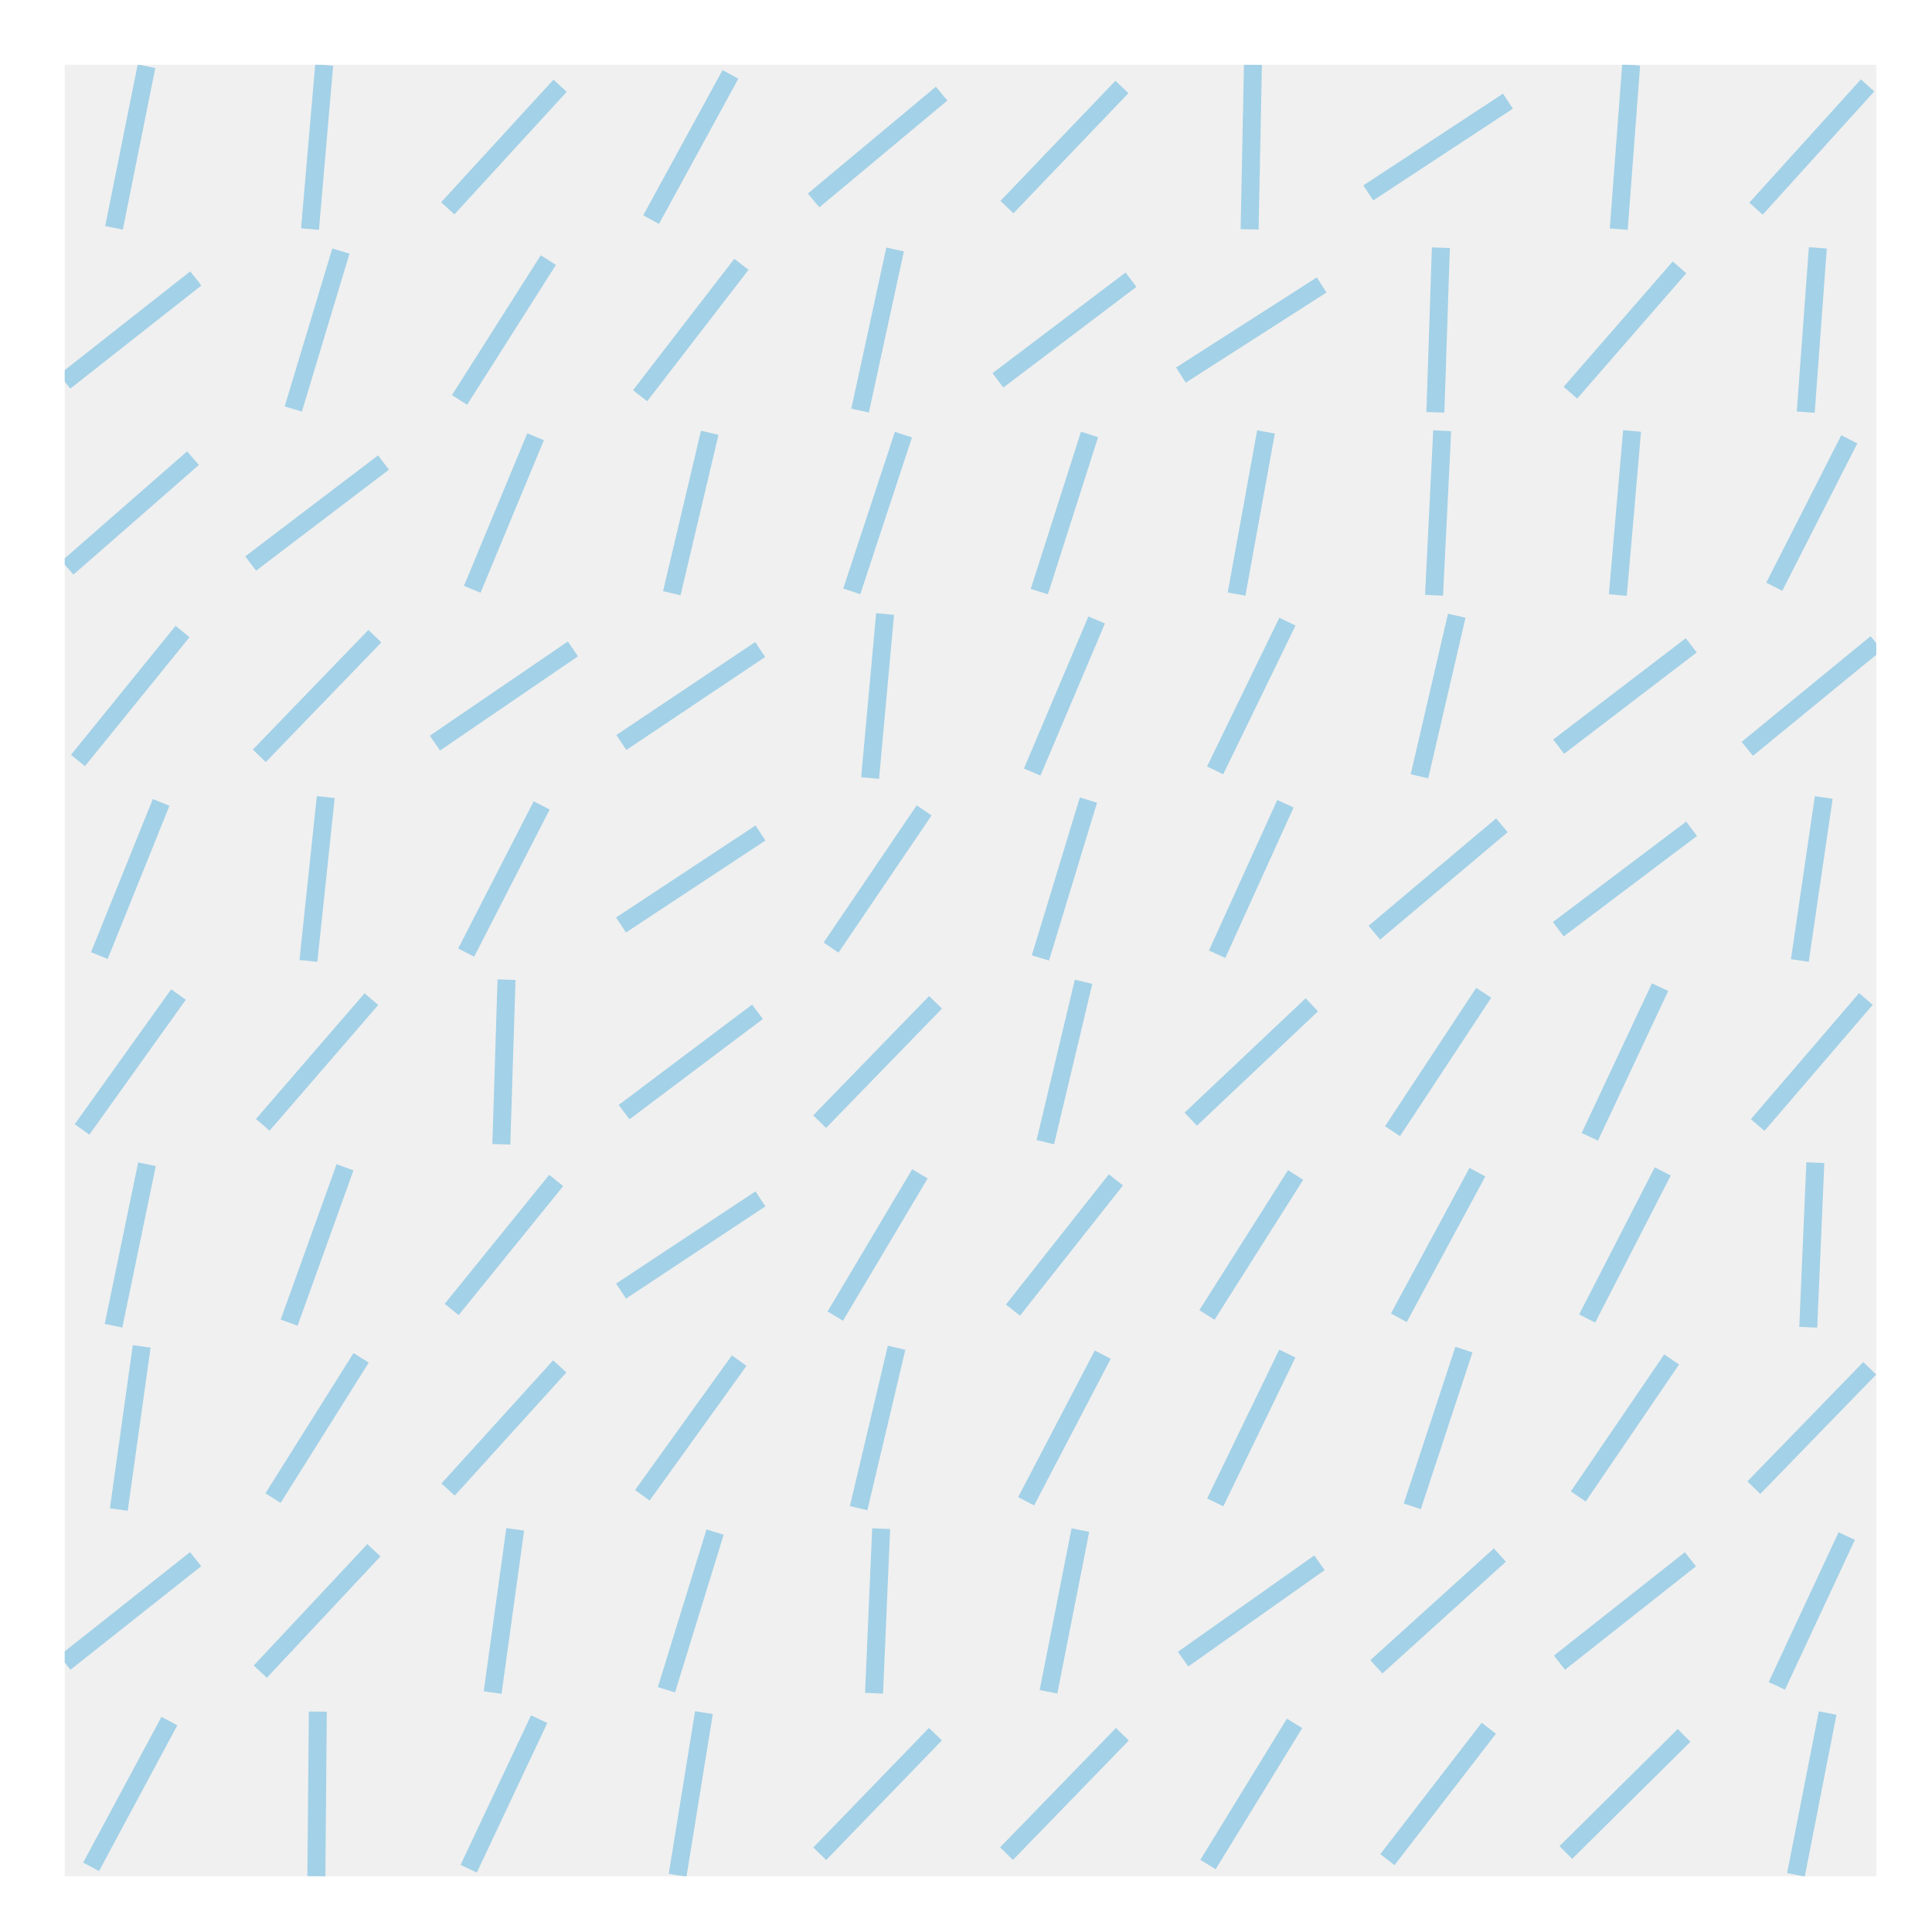
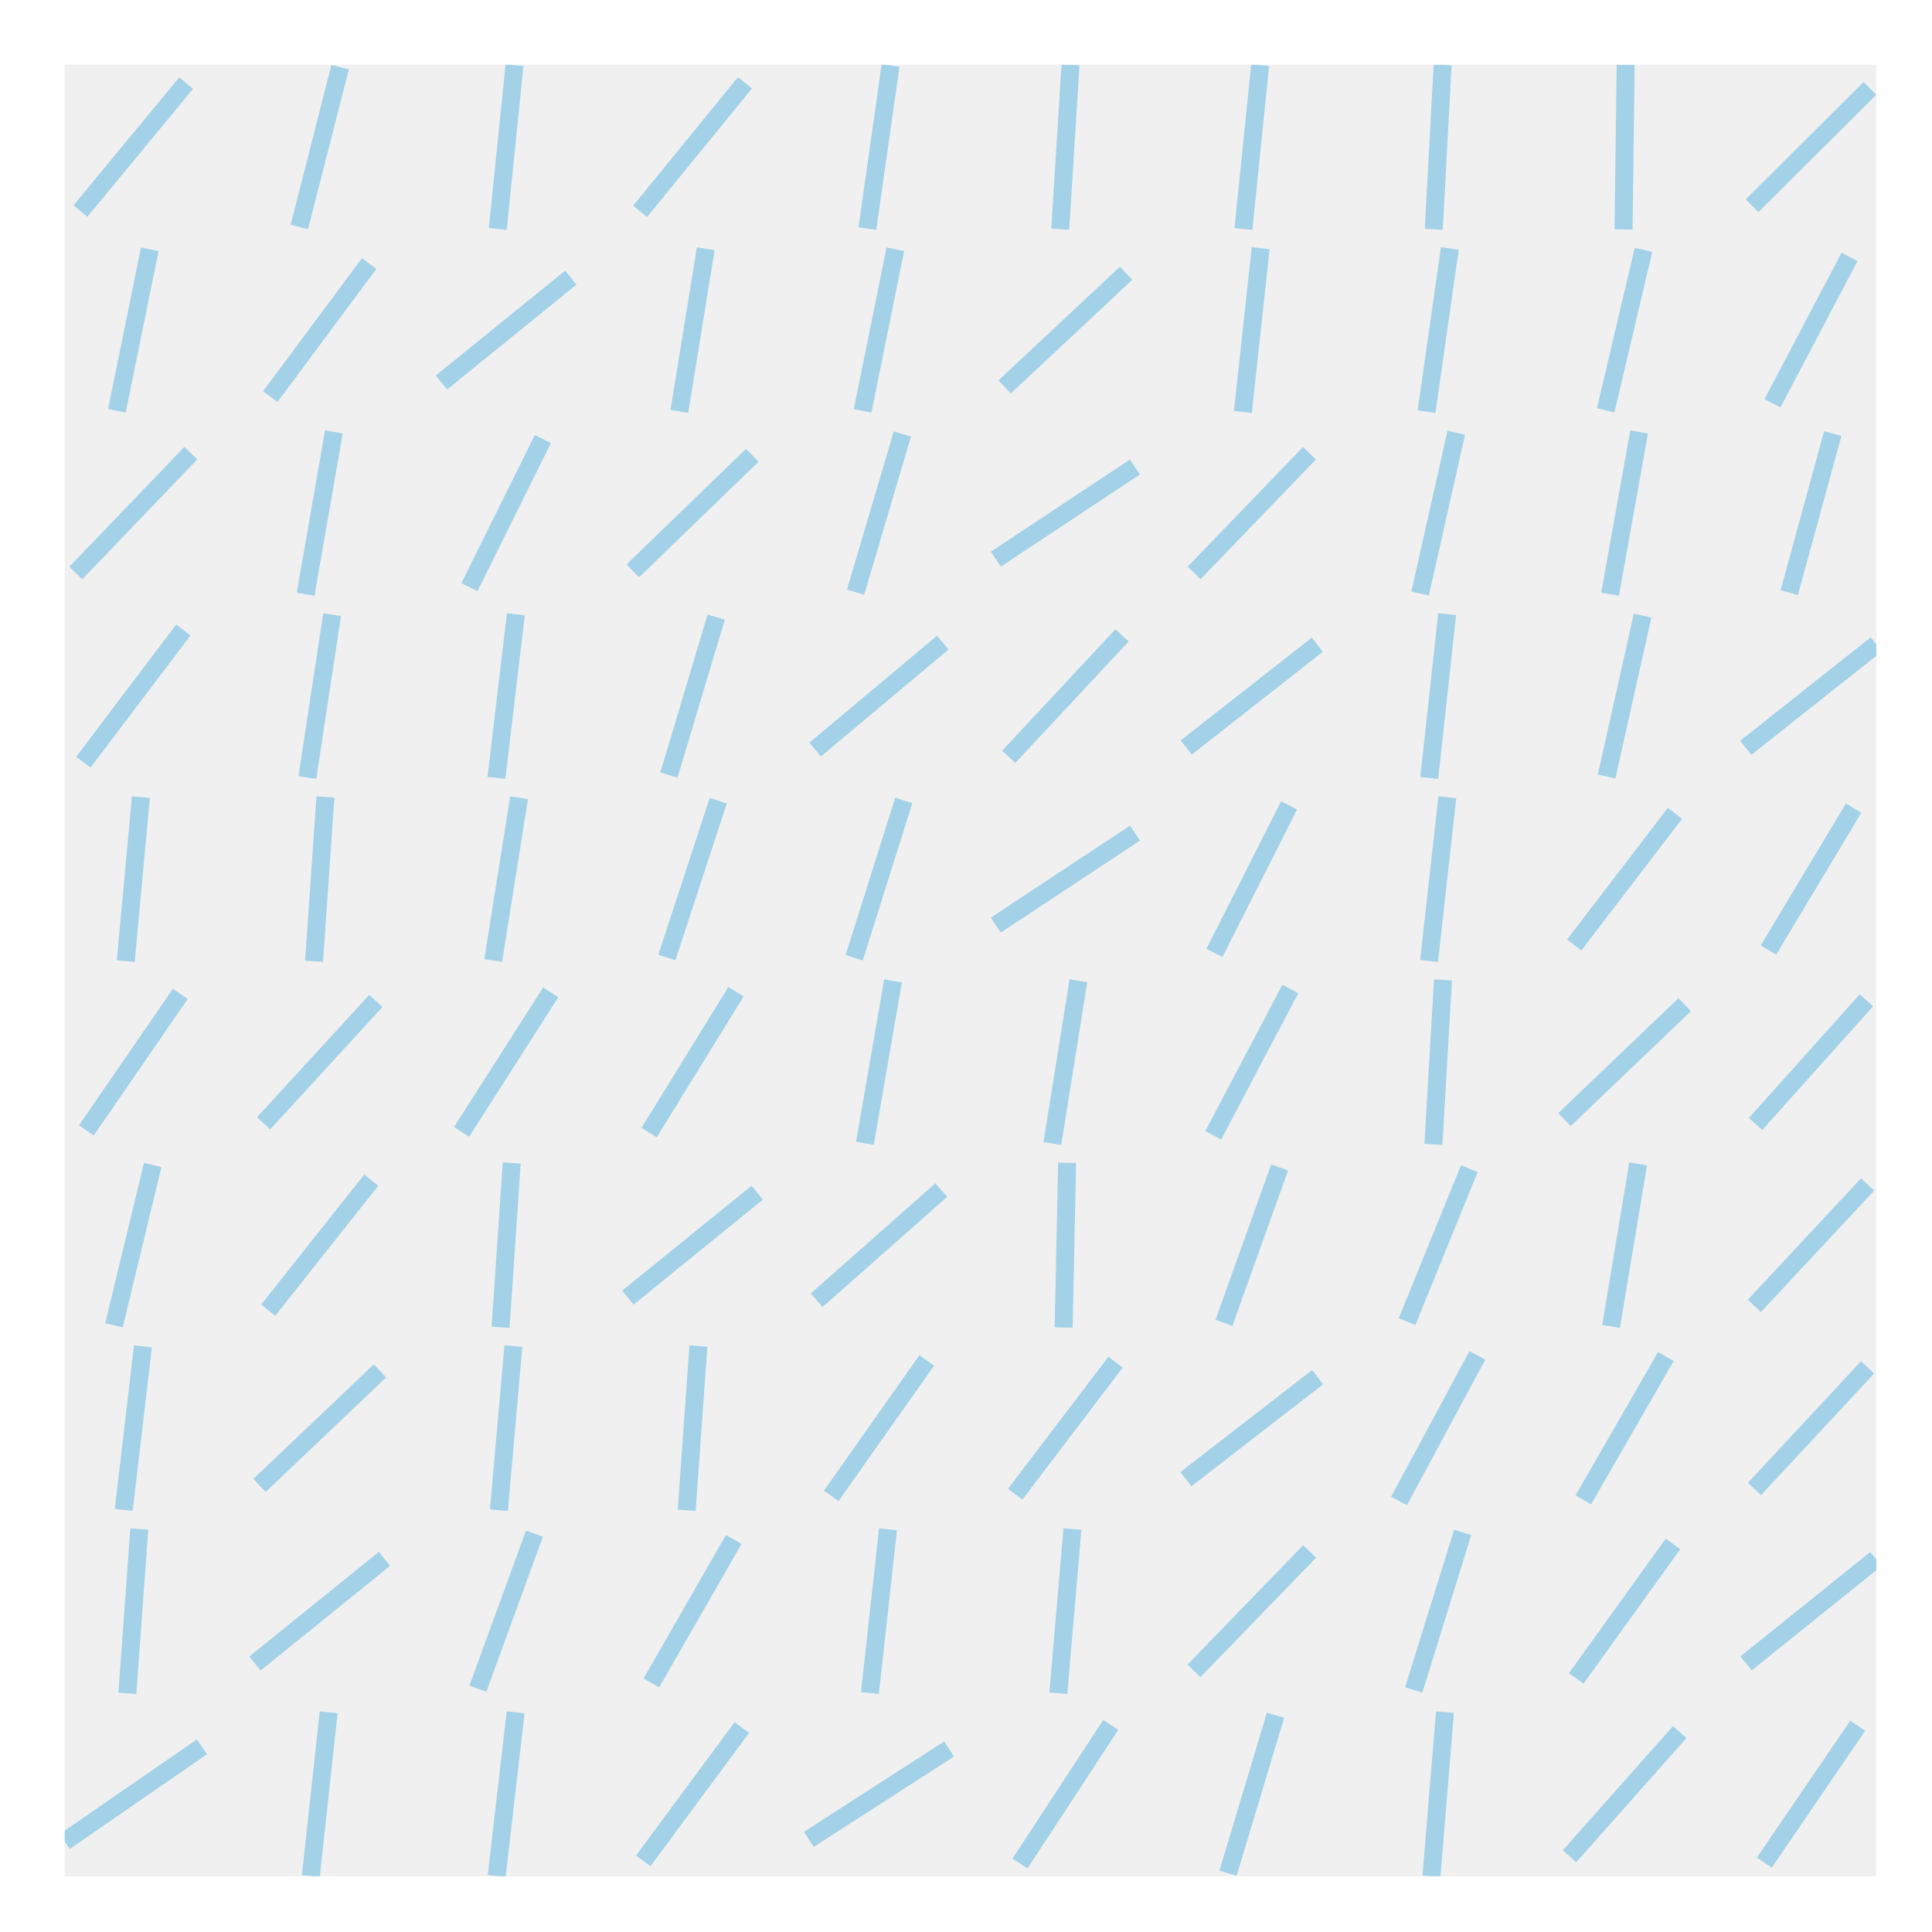
<svg xmlns="http://www.w3.org/2000/svg" height="215pt" version="1.1" viewBox="0 0 215 215" width="215pt">
  <defs>
    <style type="text/css">
*{stroke-linecap:butt;stroke-linejoin:round;stroke-miterlimit:100000;}
  </style>
  </defs>
  <g id="figure_1">
    <g id="patch_1">
      <path d="M 0 216  L 216 216  L 216 0  L 0 0  z " style="fill:#ffffff;" />
    </g>
    <g id="axes_1">
      <g id="patch_2">
        <path d="M 7.2 208.8  L 208.8 208.8  L 208.8 7.2  L 7.2 7.2  z " style="fill:#f0f0f0;" />
      </g>
      <g id="line2d_1">
-         <path clip-path="url(#p539dede04c)" d="M 199.859 208.636  L 203.387 190.637  " style="fill:none;opacity:0.4;stroke:#30a2da;stroke-width:2.0;" />
+         <path clip-path="url(#p2895d04d8c)" d="M 196.338 207.277  L 206.734 192.052  " style="fill:none;opacity:0.4;stroke:#30a2da;stroke-width:2.0;" />
      </g>
      <g id="line2d_2">
-         <path clip-path="url(#p539dede04c)" d="M 197.735 187.608  L 205.511 170.938  " style="fill:none;opacity:0.4;stroke:#30a2da;stroke-width:2.0;" />
+         <path clip-path="url(#p2895d04d8c)" d="M 194.313 185.104  L 208.759 173.492  " style="fill:none;opacity:0.4;stroke:#30a2da;stroke-width:2.0;" />
      </g>
      <g id="line2d_3">
-         <path clip-path="url(#p539dede04c)" d="M 195.175 165.549  L 208.071 152.269  " style="fill:none;opacity:0.4;stroke:#30a2da;stroke-width:2.0;" />
+         <path clip-path="url(#p2895d04d8c)" d="M 195.24 165.698  L 207.833 152.165  " style="fill:none;opacity:0.4;stroke:#30a2da;stroke-width:2.0;" />
      </g>
      <g id="line2d_4">
-         <path clip-path="url(#p539dede04c)" d="M 201.229 147.701  L 202.017 129.389  " style="fill:none;opacity:0.4;stroke:#30a2da;stroke-width:2.0;" />
+         <path clip-path="url(#p2895d04d8c)" d="M 195.23 145.322  L 207.842 131.807  " style="fill:none;opacity:0.4;stroke:#30a2da;stroke-width:2.0;" />
      </g>
      <g id="line2d_5">
-         <path clip-path="url(#p539dede04c)" d="M 195.602 125.196  L 207.644 111.167  " style="fill:none;opacity:0.4;stroke:#30a2da;stroke-width:2.0;" />
+         <path clip-path="url(#p2895d04d8c)" d="M 195.369 125.078  L 207.703 111.318  " style="fill:none;opacity:0.4;stroke:#30a2da;stroke-width:2.0;" />
      </g>
      <g id="line2d_6">
-         <path clip-path="url(#p539dede04c)" d="M 200.293 106.888  L 202.953 88.747  " style="fill:none;opacity:0.4;stroke:#30a2da;stroke-width:2.0;" />
+         <path clip-path="url(#p2895d04d8c)" d="M 196.798 105.728  L 206.274 89.934  " style="fill:none;opacity:0.4;stroke:#30a2da;stroke-width:2.0;" />
      </g>
      <g id="line2d_7">
-         <path clip-path="url(#p539dede04c)" d="M 194.446 83.333  L 208.8 71.574  " style="fill:none;opacity:0.4;stroke:#30a2da;stroke-width:2.0;" />
+         <path clip-path="url(#p2895d04d8c)" d="M 194.272 83.221  L 208.8 71.708  " style="fill:none;opacity:0.4;stroke:#30a2da;stroke-width:2.0;" />
      </g>
      <g id="line2d_8">
-         <path clip-path="url(#p539dede04c)" d="M 197.449 65.291  L 205.797 48.888  " style="fill:none;opacity:0.4;stroke:#30a2da;stroke-width:2.0;" />
+         <path clip-path="url(#p2895d04d8c)" d="M 199.113 65.949  L 203.959 48.247  " style="fill:none;opacity:0.4;stroke:#30a2da;stroke-width:2.0;" />
      </g>
      <g id="line2d_9">
-         <path clip-path="url(#p539dede04c)" d="M 200.949 45.866  L 202.296 27.586  " style="fill:none;opacity:0.4;stroke:#30a2da;stroke-width:2.0;" />
+         <path clip-path="url(#p2895d04d8c)" d="M 197.249 44.873  L 205.823 28.59  " style="fill:none;opacity:0.4;stroke:#30a2da;stroke-width:2.0;" />
      </g>
      <g id="line2d_10">
-         <path clip-path="url(#p539dede04c)" d="M 195.416 23.219  L 207.83 9.505  " style="fill:none;opacity:0.4;stroke:#30a2da;stroke-width:2.0;" />
+         <path clip-path="url(#p2895d04d8c)" d="M 194.98 22.889  L 208.092 9.84  " style="fill:none;opacity:0.4;stroke:#30a2da;stroke-width:2.0;" />
      </g>
      <g id="line2d_11">
-         <path clip-path="url(#p539dede04c)" d="M 174.25 206.15  L 187.412 193.123  " style="fill:none;opacity:0.4;stroke:#30a2da;stroke-width:2.0;" />
+         <path clip-path="url(#p2895d04d8c)" d="M 174.659 206.575  L 186.925 192.755  " style="fill:none;opacity:0.4;stroke:#30a2da;stroke-width:2.0;" />
      </g>
      <g id="line2d_12">
-         <path clip-path="url(#p539dede04c)" d="M 173.546 185.024  L 188.116 173.522  " style="fill:none;opacity:0.4;stroke:#30a2da;stroke-width:2.0;" />
+         <path clip-path="url(#p2895d04d8c)" d="M 175.406 186.784  L 186.177 171.812  " style="fill:none;opacity:0.4;stroke:#30a2da;stroke-width:2.0;" />
      </g>
      <g id="line2d_13">
-         <path clip-path="url(#p539dede04c)" d="M 175.637 166.531  L 186.025 151.287  " style="fill:none;opacity:0.4;stroke:#30a2da;stroke-width:2.0;" />
+         <path clip-path="url(#p2895d04d8c)" d="M 176.199 166.91  L 185.385 150.953  " style="fill:none;opacity:0.4;stroke:#30a2da;stroke-width:2.0;" />
      </g>
      <g id="line2d_14">
-         <path clip-path="url(#p539dede04c)" d="M 176.624 146.73  L 185.037 130.36  " style="fill:none;opacity:0.4;stroke:#30a2da;stroke-width:2.0;" />
+         <path clip-path="url(#p2895d04d8c)" d="M 179.285 147.61  L 182.298 129.52  " style="fill:none;opacity:0.4;stroke:#30a2da;stroke-width:2.0;" />
      </g>
      <g id="line2d_15">
-         <path clip-path="url(#p539dede04c)" d="M 176.922 126.507  L 184.739 109.855  " style="fill:none;opacity:0.4;stroke:#30a2da;stroke-width:2.0;" />
+         <path clip-path="url(#p2895d04d8c)" d="M 174.104 124.592  L 187.48 111.804  " style="fill:none;opacity:0.4;stroke:#30a2da;stroke-width:2.0;" />
      </g>
      <g id="line2d_16">
-         <path clip-path="url(#p539dede04c)" d="M 173.416 103.406  L 188.246 92.228  " style="fill:none;opacity:0.4;stroke:#30a2da;stroke-width:2.0;" />
+         <path clip-path="url(#p2895d04d8c)" d="M 175.182 105.157  L 186.401 90.506  " style="fill:none;opacity:0.4;stroke:#30a2da;stroke-width:2.0;" />
      </g>
      <g id="line2d_17">
-         <path clip-path="url(#p539dede04c)" d="M 173.454 83.091  L 188.208 71.816  " style="fill:none;opacity:0.4;stroke:#30a2da;stroke-width:2.0;" />
+         <path clip-path="url(#p2895d04d8c)" d="M 178.79 86.416  L 182.793 68.513  " style="fill:none;opacity:0.4;stroke:#30a2da;stroke-width:2.0;" />
      </g>
      <g id="line2d_18">
-         <path clip-path="url(#p539dede04c)" d="M 180.038 66.22  L 181.624 47.959  " style="fill:none;opacity:0.4;stroke:#30a2da;stroke-width:2.0;" />
+         <path clip-path="url(#p2895d04d8c)" d="M 179.174 66.124  L 182.409 48.071  " style="fill:none;opacity:0.4;stroke:#30a2da;stroke-width:2.0;" />
      </g>
      <g id="line2d_19">
-         <path clip-path="url(#p539dede04c)" d="M 174.761 43.7  L 186.901 29.752  " style="fill:none;opacity:0.4;stroke:#30a2da;stroke-width:2.0;" />
+         <path clip-path="url(#p2895d04d8c)" d="M 178.688 45.66  L 182.895 27.802  " style="fill:none;opacity:0.4;stroke:#30a2da;stroke-width:2.0;" />
      </g>
      <g id="line2d_20">
-         <path clip-path="url(#p539dede04c)" d="M 180.141 25.501  L 181.521 7.223  " style="fill:none;opacity:0.4;stroke:#30a2da;stroke-width:2.0;" />
+         <path clip-path="url(#p2895d04d8c)" d="M 180.675 25.529  L 180.909 7.2  " style="fill:none;opacity:0.4;stroke:#30a2da;stroke-width:2.0;" />
      </g>
      <g id="line2d_21">
-         <path clip-path="url(#p539dede04c)" d="M 154.397 206.947  L 165.681 192.326  " style="fill:none;opacity:0.4;stroke:#30a2da;stroke-width:2.0;" />
+         <path clip-path="url(#p2895d04d8c)" d="M 159.294 208.8  L 160.801 190.53  " style="fill:none;opacity:0.4;stroke:#30a2da;stroke-width:2.0;" />
      </g>
      <g id="line2d_22">
-         <path clip-path="url(#p539dede04c)" d="M 153.167 185.492  L 166.911 173.054  " style="fill:none;opacity:0.4;stroke:#30a2da;stroke-width:2.0;" />
+         <path clip-path="url(#p2895d04d8c)" d="M 157.326 188.065  L 162.769 170.531  " style="fill:none;opacity:0.4;stroke:#30a2da;stroke-width:2.0;" />
      </g>
      <g id="line2d_23">
-         <path clip-path="url(#p539dede04c)" d="M 157.165 167.63  L 162.912 150.188  " style="fill:none;opacity:0.4;stroke:#30a2da;stroke-width:2.0;" />
+         <path clip-path="url(#p2895d04d8c)" d="M 155.687 167.035  L 164.408 150.828  " style="fill:none;opacity:0.4;stroke:#30a2da;stroke-width:2.0;" />
      </g>
      <g id="line2d_24">
-         <path clip-path="url(#p539dede04c)" d="M 155.666 146.646  L 164.412 130.444  " style="fill:none;opacity:0.4;stroke:#30a2da;stroke-width:2.0;" />
+         <path clip-path="url(#p2895d04d8c)" d="M 156.581 147.074  L 163.514 130.055  " style="fill:none;opacity:0.4;stroke:#30a2da;stroke-width:2.0;" />
      </g>
      <g id="line2d_25">
-         <path clip-path="url(#p539dede04c)" d="M 154.966 125.881  L 165.112 110.481  " style="fill:none;opacity:0.4;stroke:#30a2da;stroke-width:2.0;" />
+         <path clip-path="url(#p2895d04d8c)" d="M 159.516 127.348  L 160.579 109.048  " style="fill:none;opacity:0.4;stroke:#30a2da;stroke-width:2.0;" />
      </g>
      <g id="line2d_26">
-         <path clip-path="url(#p539dede04c)" d="M 152.944 103.791  L 167.134 91.843  " style="fill:none;opacity:0.4;stroke:#30a2da;stroke-width:2.0;" />
+         <path clip-path="url(#p2895d04d8c)" d="M 159.029 106.942  L 161.066 88.721  " style="fill:none;opacity:0.4;stroke:#30a2da;stroke-width:2.0;" />
      </g>
      <g id="line2d_27">
-         <path clip-path="url(#p539dede04c)" d="M 157.964 86.389  L 162.113 68.518  " style="fill:none;opacity:0.4;stroke:#30a2da;stroke-width:2.0;" />
+         <path clip-path="url(#p2895d04d8c)" d="M 159.052 86.577  L 161.043 68.352  " style="fill:none;opacity:0.4;stroke:#30a2da;stroke-width:2.0;" />
      </g>
      <g id="line2d_28">
-         <path clip-path="url(#p539dede04c)" d="M 159.586 66.243  L 160.492 47.937  " style="fill:none;opacity:0.4;stroke:#30a2da;stroke-width:2.0;" />
+         <path clip-path="url(#p2895d04d8c)" d="M 158.033 66.047  L 162.062 48.149  " style="fill:none;opacity:0.4;stroke:#30a2da;stroke-width:2.0;" />
      </g>
      <g id="line2d_29">
-         <path clip-path="url(#p539dede04c)" d="M 159.734 45.885  L 160.344 27.567  " style="fill:none;opacity:0.4;stroke:#30a2da;stroke-width:2.0;" />
+         <path clip-path="url(#p2895d04d8c)" d="M 158.753 45.807  L 161.342 27.655  " style="fill:none;opacity:0.4;stroke:#30a2da;stroke-width:2.0;" />
      </g>
      <g id="line2d_30">
-         <path clip-path="url(#p539dede04c)" d="M 152.269 21.467  L 167.809 11.257  " style="fill:none;opacity:0.4;stroke:#30a2da;stroke-width:2.0;" />
+         <path clip-path="url(#p2895d04d8c)" d="M 159.556 25.517  L 160.539 7.212  " style="fill:none;opacity:0.4;stroke:#30a2da;stroke-width:2.0;" />
      </g>
      <g id="line2d_31">
-         <path clip-path="url(#p539dede04c)" d="M 134.43 207.492  L 144.064 191.781  " style="fill:none;opacity:0.4;stroke:#30a2da;stroke-width:2.0;" />
+         <path clip-path="url(#p2895d04d8c)" d="M 136.662 208.455  L 141.944 190.874  " style="fill:none;opacity:0.4;stroke:#30a2da;stroke-width:2.0;" />
      </g>
      <g id="line2d_32">
-         <path clip-path="url(#p539dede04c)" d="M 131.66 184.635  L 146.834 173.911  " style="fill:none;opacity:0.4;stroke:#30a2da;stroke-width:2.0;" />
+         <path clip-path="url(#p2895d04d8c)" d="M 132.871 185.94  L 145.735 172.656  " style="fill:none;opacity:0.4;stroke:#30a2da;stroke-width:2.0;" />
      </g>
      <g id="line2d_33">
-         <path clip-path="url(#p539dede04c)" d="M 135.237 167.188  L 143.257 150.629  " style="fill:none;opacity:0.4;stroke:#30a2da;stroke-width:2.0;" />
+         <path clip-path="url(#p2895d04d8c)" d="M 131.973 164.606  L 146.633 153.257  " style="fill:none;opacity:0.4;stroke:#30a2da;stroke-width:2.0;" />
      </g>
      <g id="line2d_34">
-         <path clip-path="url(#p539dede04c)" d="M 134.315 146.333  L 144.178 130.757  " style="fill:none;opacity:0.4;stroke:#30a2da;stroke-width:2.0;" />
+         <path clip-path="url(#p2895d04d8c)" d="M 136.205 147.21  L 142.401 129.919  " style="fill:none;opacity:0.4;stroke:#30a2da;stroke-width:2.0;" />
      </g>
      <g id="line2d_35">
-         <path clip-path="url(#p539dede04c)" d="M 132.512 124.543  L 145.981 111.82  " style="fill:none;opacity:0.4;stroke:#30a2da;stroke-width:2.0;" />
+         <path clip-path="url(#p2895d04d8c)" d="M 135.014 126.338  L 143.592 110.058  " style="fill:none;opacity:0.4;stroke:#30a2da;stroke-width:2.0;" />
      </g>
      <g id="line2d_36">
-         <path clip-path="url(#p539dede04c)" d="M 135.447 106.191  L 143.047 89.443  " style="fill:none;opacity:0.4;stroke:#30a2da;stroke-width:2.0;" />
+         <path clip-path="url(#p2895d04d8c)" d="M 135.148 106.038  L 143.458 89.624  " style="fill:none;opacity:0.4;stroke:#30a2da;stroke-width:2.0;" />
      </g>
      <g id="line2d_37">
-         <path clip-path="url(#p539dede04c)" d="M 135.226 85.728  L 143.268 69.179  " style="fill:none;opacity:0.4;stroke:#30a2da;stroke-width:2.0;" />
+         <path clip-path="url(#p2895d04d8c)" d="M 132.009 83.184  L 146.597 71.745  " style="fill:none;opacity:0.4;stroke:#30a2da;stroke-width:2.0;" />
      </g>
      <g id="line2d_38">
-         <path clip-path="url(#p539dede04c)" d="M 137.609 66.112  L 140.885 48.067  " style="fill:none;opacity:0.4;stroke:#30a2da;stroke-width:2.0;" />
+         <path clip-path="url(#p2895d04d8c)" d="M 132.888 63.756  L 145.718 50.44  " style="fill:none;opacity:0.4;stroke:#30a2da;stroke-width:2.0;" />
      </g>
      <g id="line2d_39">
-         <path clip-path="url(#p539dede04c)" d="M 131.416 41.741  L 147.078 31.71  " style="fill:none;opacity:0.4;stroke:#30a2da;stroke-width:2.0;" />
+         <path clip-path="url(#p2895d04d8c)" d="M 138.314 45.844  L 140.292 27.618  " style="fill:none;opacity:0.4;stroke:#30a2da;stroke-width:2.0;" />
      </g>
      <g id="line2d_40">
-         <path clip-path="url(#p539dede04c)" d="M 139.062 25.524  L 139.432 7.2  " style="fill:none;opacity:0.4;stroke:#30a2da;stroke-width:2.0;" />
+         <path clip-path="url(#p2895d04d8c)" d="M 138.372 25.484  L 140.235 7.245  " style="fill:none;opacity:0.4;stroke:#30a2da;stroke-width:2.0;" />
      </g>
      <g id="line2d_41">
-         <path clip-path="url(#p539dede04c)" d="M 112.009 206.279  L 124.901 192.994  " style="fill:none;opacity:0.4;stroke:#30a2da;stroke-width:2.0;" />
+         <path clip-path="url(#p2895d04d8c)" d="M 113.511 207.374  L 123.607 191.955  " style="fill:none;opacity:0.4;stroke:#30a2da;stroke-width:2.0;" />
      </g>
      <g id="line2d_42">
-         <path clip-path="url(#p539dede04c)" d="M 116.681 188.27  L 120.229 170.275  " style="fill:none;opacity:0.4;stroke:#30a2da;stroke-width:2.0;" />
+         <path clip-path="url(#p2895d04d8c)" d="M 117.777 188.431  L 119.341 170.165  " style="fill:none;opacity:0.4;stroke:#30a2da;stroke-width:2.0;" />
      </g>
      <g id="line2d_43">
-         <path clip-path="url(#p539dede04c)" d="M 114.192 167.066  L 122.718 150.752  " style="fill:none;opacity:0.4;stroke:#30a2da;stroke-width:2.0;" />
+         <path clip-path="url(#p2895d04d8c)" d="M 112.975 166.276  L 124.143 151.587  " style="fill:none;opacity:0.4;stroke:#30a2da;stroke-width:2.0;" />
      </g>
      <g id="line2d_44">
-         <path clip-path="url(#p539dede04c)" d="M 112.728 145.792  L 124.182 131.299  " style="fill:none;opacity:0.4;stroke:#30a2da;stroke-width:2.0;" />
+         <path clip-path="url(#p2895d04d8c)" d="M 118.367 147.728  L 118.75 129.402  " style="fill:none;opacity:0.4;stroke:#30a2da;stroke-width:2.0;" />
      </g>
      <g id="line2d_45">
-         <path clip-path="url(#p539dede04c)" d="M 116.328 127.105  L 120.582 109.257  " style="fill:none;opacity:0.4;stroke:#30a2da;stroke-width:2.0;" />
+         <path clip-path="url(#p2895d04d8c)" d="M 117.108 127.252  L 120.01 109.144  " style="fill:none;opacity:0.4;stroke:#30a2da;stroke-width:2.0;" />
      </g>
      <g id="line2d_46">
-         <path clip-path="url(#p539dede04c)" d="M 115.782 106.599  L 121.128 89.035  " style="fill:none;opacity:0.4;stroke:#30a2da;stroke-width:2.0;" />
+         <path clip-path="url(#p2895d04d8c)" d="M 110.815 102.949  L 126.303 92.714  " style="fill:none;opacity:0.4;stroke:#30a2da;stroke-width:2.0;" />
      </g>
      <g id="line2d_47">
-         <path clip-path="url(#p539dede04c)" d="M 114.868 85.917  L 122.042 68.99  " style="fill:none;opacity:0.4;stroke:#30a2da;stroke-width:2.0;" />
+         <path clip-path="url(#p2895d04d8c)" d="M 112.254 84.223  L 124.864 70.706  " style="fill:none;opacity:0.4;stroke:#30a2da;stroke-width:2.0;" />
      </g>
      <g id="line2d_48">
-         <path clip-path="url(#p539dede04c)" d="M 115.66 65.835  L 121.25 48.344  " style="fill:none;opacity:0.4;stroke:#30a2da;stroke-width:2.0;" />
+         <path clip-path="url(#p2895d04d8c)" d="M 110.822 62.226  L 126.296 51.97  " style="fill:none;opacity:0.4;stroke:#30a2da;stroke-width:2.0;" />
      </g>
      <g id="line2d_49">
-         <path clip-path="url(#p539dede04c)" d="M 111.05 42.327  L 125.86 31.124  " style="fill:none;opacity:0.4;stroke:#30a2da;stroke-width:2.0;" />
+         <path clip-path="url(#p2895d04d8c)" d="M 111.801 43.053  L 125.317 30.409  " style="fill:none;opacity:0.4;stroke:#30a2da;stroke-width:2.0;" />
      </g>
      <g id="line2d_50">
-         <path clip-path="url(#p539dede04c)" d="M 112.055 23.047  L 124.854 9.677  " style="fill:none;opacity:0.4;stroke:#30a2da;stroke-width:2.0;" />
+         <path clip-path="url(#p2895d04d8c)" d="M 117.988 25.512  L 119.129 7.216  " style="fill:none;opacity:0.4;stroke:#30a2da;stroke-width:2.0;" />
      </g>
      <g id="line2d_51">
-         <path clip-path="url(#p539dede04c)" d="M 91.228 206.289  L 104.098 192.984  " style="fill:none;opacity:0.4;stroke:#30a2da;stroke-width:2.0;" />
+         <path clip-path="url(#p2895d04d8c)" d="M 90.01 204.693  L 105.619 194.636  " style="fill:none;opacity:0.4;stroke:#30a2da;stroke-width:2.0;" />
      </g>
      <g id="line2d_52">
-         <path clip-path="url(#p539dede04c)" d="M 97.268 188.428  L 98.058 170.117  " style="fill:none;opacity:0.4;stroke:#30a2da;stroke-width:2.0;" />
+         <path clip-path="url(#p2895d04d8c)" d="M 96.807 188.41  L 98.822 170.187  " style="fill:none;opacity:0.4;stroke:#30a2da;stroke-width:2.0;" />
      </g>
      <g id="line2d_53">
-         <path clip-path="url(#p539dede04c)" d="M 95.551 167.836  L 99.775 149.982  " style="fill:none;opacity:0.4;stroke:#30a2da;stroke-width:2.0;" />
+         <path clip-path="url(#p2895d04d8c)" d="M 92.501 166.467  L 103.128 151.396  " style="fill:none;opacity:0.4;stroke:#30a2da;stroke-width:2.0;" />
      </g>
      <g id="line2d_54">
-         <path clip-path="url(#p539dede04c)" d="M 92.953 146.463  L 102.373 130.627  " style="fill:none;opacity:0.4;stroke:#30a2da;stroke-width:2.0;" />
+         <path clip-path="url(#p2895d04d8c)" d="M 90.877 144.697  L 104.752 132.433  " style="fill:none;opacity:0.4;stroke:#30a2da;stroke-width:2.0;" />
      </g>
      <g id="line2d_55">
-         <path clip-path="url(#p539dede04c)" d="M 91.214 124.821  L 104.111 111.541  " style="fill:none;opacity:0.4;stroke:#30a2da;stroke-width:2.0;" />
+         <path clip-path="url(#p2895d04d8c)" d="M 96.252 127.234  L 99.377 109.162  " style="fill:none;opacity:0.4;stroke:#30a2da;stroke-width:2.0;" />
      </g>
      <g id="line2d_56">
-         <path clip-path="url(#p539dede04c)" d="M 92.485 105.45  L 102.841 90.185  " style="fill:none;opacity:0.4;stroke:#30a2da;stroke-width:2.0;" />
+         <path clip-path="url(#p2895d04d8c)" d="M 95.055 106.587  L 100.574 89.076  " style="fill:none;opacity:0.4;stroke:#30a2da;stroke-width:2.0;" />
      </g>
      <g id="line2d_57">
-         <path clip-path="url(#p539dede04c)" d="M 96.83 86.581  L 98.496 68.326  " style="fill:none;opacity:0.4;stroke:#30a2da;stroke-width:2.0;" />
+         <path clip-path="url(#p2895d04d8c)" d="M 90.714 83.414  L 104.915 71.515  " style="fill:none;opacity:0.4;stroke:#30a2da;stroke-width:2.0;" />
      </g>
      <g id="line2d_58">
-         <path clip-path="url(#p539dede04c)" d="M 94.788 65.81  L 100.537 48.369  " style="fill:none;opacity:0.4;stroke:#30a2da;stroke-width:2.0;" />
+         <path clip-path="url(#p2895d04d8c)" d="M 95.21 65.899  L 100.419 48.297  " style="fill:none;opacity:0.4;stroke:#30a2da;stroke-width:2.0;" />
      </g>
      <g id="line2d_59">
-         <path clip-path="url(#p539dede04c)" d="M 95.715 45.689  L 99.61 27.763  " style="fill:none;opacity:0.4;stroke:#30a2da;stroke-width:2.0;" />
+         <path clip-path="url(#p2895d04d8c)" d="M 95.995 45.72  L 99.634 27.742  " style="fill:none;opacity:0.4;stroke:#30a2da;stroke-width:2.0;" />
      </g>
      <g id="line2d_60">
-         <path clip-path="url(#p539dede04c)" d="M 90.541 22.305  L 104.785 10.419  " style="fill:none;opacity:0.4;stroke:#30a2da;stroke-width:2.0;" />
+         <path clip-path="url(#p2895d04d8c)" d="M 96.524 25.441  L 99.105 7.287  " style="fill:none;opacity:0.4;stroke:#30a2da;stroke-width:2.0;" />
      </g>
      <g id="line2d_61">
-         <path clip-path="url(#p539dede04c)" d="M 75.406 208.687  L 78.336 190.586  " style="fill:none;opacity:0.4;stroke:#30a2da;stroke-width:2.0;" />
+         <path clip-path="url(#p2895d04d8c)" d="M 71.585 207.081  L 82.555 192.249  " style="fill:none;opacity:0.4;stroke:#30a2da;stroke-width:2.0;" />
      </g>
      <g id="line2d_62">
-         <path clip-path="url(#p539dede04c)" d="M 74.165 188.045  L 79.576 170.5  " style="fill:none;opacity:0.4;stroke:#30a2da;stroke-width:2.0;" />
+         <path clip-path="url(#p2895d04d8c)" d="M 72.487 187.282  L 81.654 171.314  " style="fill:none;opacity:0.4;stroke:#30a2da;stroke-width:2.0;" />
      </g>
      <g id="line2d_63">
-         <path clip-path="url(#p539dede04c)" d="M 71.482 166.4  L 82.259 151.417  " style="fill:none;opacity:0.4;stroke:#30a2da;stroke-width:2.0;" />
+         <path clip-path="url(#p2895d04d8c)" d="M 76.418 168.074  L 77.722 149.789  " style="fill:none;opacity:0.4;stroke:#30a2da;stroke-width:2.0;" />
      </g>
      <g id="line2d_64">
-         <path clip-path="url(#p539dede04c)" d="M 69.118 143.675  L 84.624 133.415  " style="fill:none;opacity:0.4;stroke:#30a2da;stroke-width:2.0;" />
+         <path clip-path="url(#p2895d04d8c)" d="M 69.876 144.404  L 84.265 132.725  " style="fill:none;opacity:0.4;stroke:#30a2da;stroke-width:2.0;" />
      </g>
      <g id="line2d_65">
-         <path clip-path="url(#p539dede04c)" d="M 69.45 123.762  L 84.292 112.6  " style="fill:none;opacity:0.4;stroke:#30a2da;stroke-width:2.0;" />
+         <path clip-path="url(#p2895d04d8c)" d="M 72.236 126.038  L 81.905 110.358  " style="fill:none;opacity:0.4;stroke:#30a2da;stroke-width:2.0;" />
      </g>
      <g id="line2d_66">
-         <path clip-path="url(#p539dede04c)" d="M 69.111 102.938  L 84.63 92.697  " style="fill:none;opacity:0.4;stroke:#30a2da;stroke-width:2.0;" />
+         <path clip-path="url(#p2895d04d8c)" d="M 74.21 106.555  L 79.931 89.107  " style="fill:none;opacity:0.4;stroke:#30a2da;stroke-width:2.0;" />
      </g>
      <g id="line2d_67">
-         <path clip-path="url(#p539dede04c)" d="M 69.148 82.626  L 84.594 72.281  " style="fill:none;opacity:0.4;stroke:#30a2da;stroke-width:2.0;" />
+         <path clip-path="url(#p2895d04d8c)" d="M 74.437 86.257  L 79.703 68.672  " style="fill:none;opacity:0.4;stroke:#30a2da;stroke-width:2.0;" />
      </g>
      <g id="line2d_68">
-         <path clip-path="url(#p539dede04c)" d="M 74.76 66.017  L 78.982 48.162  " style="fill:none;opacity:0.4;stroke:#30a2da;stroke-width:2.0;" />
+         <path clip-path="url(#p2895d04d8c)" d="M 70.419 63.528  L 83.722 50.667  " style="fill:none;opacity:0.4;stroke:#30a2da;stroke-width:2.0;" />
      </g>
      <g id="line2d_69">
-         <path clip-path="url(#p539dede04c)" d="M 71.232 44.038  L 82.509 29.413  " style="fill:none;opacity:0.4;stroke:#30a2da;stroke-width:2.0;" />
+         <path clip-path="url(#p2895d04d8c)" d="M 75.602 45.782  L 78.539 27.68  " style="fill:none;opacity:0.4;stroke:#30a2da;stroke-width:2.0;" />
      </g>
      <g id="line2d_70">
-         <path clip-path="url(#p539dede04c)" d="M 72.456 24.442  L 81.285 8.282  " style="fill:none;opacity:0.4;stroke:#30a2da;stroke-width:2.0;" />
+         <path clip-path="url(#p2895d04d8c)" d="M 71.235 23.518  L 82.905 9.211  " style="fill:none;opacity:0.4;stroke:#30a2da;stroke-width:2.0;" />
      </g>
      <g id="line2d_71">
-         <path clip-path="url(#p539dede04c)" d="M 52.158 207.957  L 60 191.316  " style="fill:none;opacity:0.4;stroke:#30a2da;stroke-width:2.0;" />
+         <path clip-path="url(#p2895d04d8c)" d="M 55.27 208.771  L 57.381 190.559  " style="fill:none;opacity:0.4;stroke:#30a2da;stroke-width:2.0;" />
      </g>
      <g id="line2d_72">
-         <path clip-path="url(#p539dede04c)" d="M 54.824 188.354  L 57.334 170.192  " style="fill:none;opacity:0.4;stroke:#30a2da;stroke-width:2.0;" />
+         <path clip-path="url(#p2895d04d8c)" d="M 53.179 187.927  L 59.473 170.67  " style="fill:none;opacity:0.4;stroke:#30a2da;stroke-width:2.0;" />
      </g>
      <g id="line2d_73">
-         <path clip-path="url(#p539dede04c)" d="M 49.866 165.761  L 62.292 152.057  " style="fill:none;opacity:0.4;stroke:#30a2da;stroke-width:2.0;" />
+         <path clip-path="url(#p2895d04d8c)" d="M 55.519 168.062  L 57.133 149.801  " style="fill:none;opacity:0.4;stroke:#30a2da;stroke-width:2.0;" />
      </g>
      <g id="line2d_74">
-         <path clip-path="url(#p539dede04c)" d="M 50.263 145.723  L 61.895 131.367  " style="fill:none;opacity:0.4;stroke:#30a2da;stroke-width:2.0;" />
+         <path clip-path="url(#p2895d04d8c)" d="M 55.706 147.709  L 56.946 129.42  " style="fill:none;opacity:0.4;stroke:#30a2da;stroke-width:2.0;" />
      </g>
      <g id="line2d_75">
-         <path clip-path="url(#p539dede04c)" d="M 55.79 127.341  L 56.368 109.022  " style="fill:none;opacity:0.4;stroke:#30a2da;stroke-width:2.0;" />
+         <path clip-path="url(#p2895d04d8c)" d="M 51.365 125.962  L 61.286 110.434  " style="fill:none;opacity:0.4;stroke:#30a2da;stroke-width:2.0;" />
      </g>
      <g id="line2d_76">
-         <path clip-path="url(#p539dede04c)" d="M 51.879 106.006  L 60.279 89.629  " style="fill:none;opacity:0.4;stroke:#30a2da;stroke-width:2.0;" />
+         <path clip-path="url(#p2895d04d8c)" d="M 54.887 106.887  L 57.764 88.776  " style="fill:none;opacity:0.4;stroke:#30a2da;stroke-width:2.0;" />
      </g>
      <g id="line2d_77">
-         <path clip-path="url(#p539dede04c)" d="M 48.404 82.695  L 63.754 72.212  " style="fill:none;opacity:0.4;stroke:#30a2da;stroke-width:2.0;" />
+         <path clip-path="url(#p2895d04d8c)" d="M 55.245 86.568  L 57.407 68.361  " style="fill:none;opacity:0.4;stroke:#30a2da;stroke-width:2.0;" />
      </g>
      <g id="line2d_78">
-         <path clip-path="url(#p539dede04c)" d="M 52.554 65.578  L 59.604 48.601  " style="fill:none;opacity:0.4;stroke:#30a2da;stroke-width:2.0;" />
+         <path clip-path="url(#p2895d04d8c)" d="M 52.241 65.339  L 60.411 48.857  " style="fill:none;opacity:0.4;stroke:#30a2da;stroke-width:2.0;" />
      </g>
      <g id="line2d_79">
-         <path clip-path="url(#p539dede04c)" d="M 51.137 44.507  L 61.021 28.945  " style="fill:none;opacity:0.4;stroke:#30a2da;stroke-width:2.0;" />
+         <path clip-path="url(#p2895d04d8c)" d="M 49.127 42.565  L 63.525 30.897  " style="fill:none;opacity:0.4;stroke:#30a2da;stroke-width:2.0;" />
      </g>
      <g id="line2d_80">
-         <path clip-path="url(#p539dede04c)" d="M 49.829 23.181  L 62.329 9.543  " style="fill:none;opacity:0.4;stroke:#30a2da;stroke-width:2.0;" />
+         <path clip-path="url(#p2895d04d8c)" d="M 55.394 25.484  L 57.258 7.245  " style="fill:none;opacity:0.4;stroke:#30a2da;stroke-width:2.0;" />
      </g>
      <g id="line2d_81">
-         <path clip-path="url(#p539dede04c)" d="M 35.207 208.8  L 35.367 190.473  " style="fill:none;opacity:0.4;stroke:#30a2da;stroke-width:2.0;" />
+         <path clip-path="url(#p2895d04d8c)" d="M 34.589 208.778  L 36.575 190.552  " style="fill:none;opacity:0.4;stroke:#30a2da;stroke-width:2.0;" />
      </g>
      <g id="line2d_82">
-         <path clip-path="url(#p539dede04c)" d="M 28.964 186.028  L 41.609 172.518  " style="fill:none;opacity:0.4;stroke:#30a2da;stroke-width:2.0;" />
+         <path clip-path="url(#p2895d04d8c)" d="M 28.375 185.123  L 42.789 173.473  " style="fill:none;opacity:0.4;stroke:#30a2da;stroke-width:2.0;" />
      </g>
      <g id="line2d_83">
-         <path clip-path="url(#p539dede04c)" d="M 30.384 166.714  L 40.19 151.104  " style="fill:none;opacity:0.4;stroke:#30a2da;stroke-width:2.0;" />
+         <path clip-path="url(#p2895d04d8c)" d="M 28.874 165.305  L 42.289 152.557  " style="fill:none;opacity:0.4;stroke:#30a2da;stroke-width:2.0;" />
      </g>
      <g id="line2d_84">
-         <path clip-path="url(#p539dede04c)" d="M 32.177 147.188  L 38.396 129.902  " style="fill:none;opacity:0.4;stroke:#30a2da;stroke-width:2.0;" />
+         <path clip-path="url(#p2895d04d8c)" d="M 29.849 145.798  L 41.315 131.332  " style="fill:none;opacity:0.4;stroke:#30a2da;stroke-width:2.0;" />
      </g>
      <g id="line2d_85">
-         <path clip-path="url(#p539dede04c)" d="M 29.241 125.175  L 41.332 111.187  " style="fill:none;opacity:0.4;stroke:#30a2da;stroke-width:2.0;" />
+         <path clip-path="url(#p2895d04d8c)" d="M 29.337 125.01  L 41.826 111.386  " style="fill:none;opacity:0.4;stroke:#30a2da;stroke-width:2.0;" />
      </g>
      <g id="line2d_86">
-         <path clip-path="url(#p539dede04c)" d="M 34.322 106.932  L 36.251 88.702  " style="fill:none;opacity:0.4;stroke:#30a2da;stroke-width:2.0;" />
+         <path clip-path="url(#p2895d04d8c)" d="M 34.948 106.975  L 36.215 88.687  " style="fill:none;opacity:0.4;stroke:#30a2da;stroke-width:2.0;" />
      </g>
      <g id="line2d_87">
-         <path clip-path="url(#p539dede04c)" d="M 28.857 84.111  L 41.716 70.796  " style="fill:none;opacity:0.4;stroke:#30a2da;stroke-width:2.0;" />
+         <path clip-path="url(#p2895d04d8c)" d="M 34.204 86.529  L 36.959 68.4  " style="fill:none;opacity:0.4;stroke:#30a2da;stroke-width:2.0;" />
      </g>
      <g id="line2d_88">
-         <path clip-path="url(#p539dede04c)" d="M 27.896 62.71  L 42.677 51.47  " style="fill:none;opacity:0.4;stroke:#30a2da;stroke-width:2.0;" />
+         <path clip-path="url(#p2895d04d8c)" d="M 34.007 66.132  L 37.156 48.064  " style="fill:none;opacity:0.4;stroke:#30a2da;stroke-width:2.0;" />
      </g>
      <g id="line2d_89">
-         <path clip-path="url(#p539dede04c)" d="M 32.638 45.515  L 37.936 27.937  " style="fill:none;opacity:0.4;stroke:#30a2da;stroke-width:2.0;" />
+         <path clip-path="url(#p2895d04d8c)" d="M 30.08 44.135  L 41.083 29.327  " style="fill:none;opacity:0.4;stroke:#30a2da;stroke-width:2.0;" />
      </g>
      <g id="line2d_90">
-         <path clip-path="url(#p539dede04c)" d="M 34.497 25.493  L 36.077 7.231  " style="fill:none;opacity:0.4;stroke:#30a2da;stroke-width:2.0;" />
+         <path clip-path="url(#p2895d04d8c)" d="M 33.313 25.255  L 37.85 7.474  " style="fill:none;opacity:0.4;stroke:#30a2da;stroke-width:2.0;" />
      </g>
      <g id="line2d_91">
-         <path clip-path="url(#p539dede04c)" d="M 10.138 207.746  L 18.851 191.527  " style="fill:none;opacity:0.4;stroke:#30a2da;stroke-width:2.0;" />
+         <path clip-path="url(#p2895d04d8c)" d="M 7.2 204.935  L 22.475 194.395  " style="fill:none;opacity:0.4;stroke:#30a2da;stroke-width:2.0;" />
      </g>
      <g id="line2d_92">
-         <path clip-path="url(#p539dede04c)" d="M 7.22 185.035  L 21.769 173.51  " style="fill:none;opacity:0.4;stroke:#30a2da;stroke-width:2.0;" />
+         <path clip-path="url(#p2895d04d8c)" d="M 14.175 188.44  L 15.5 170.156  " style="fill:none;opacity:0.4;stroke:#30a2da;stroke-width:2.0;" />
      </g>
      <g id="line2d_93">
-         <path clip-path="url(#p539dede04c)" d="M 13.221 167.987  L 15.768 149.83  " style="fill:none;opacity:0.4;stroke:#30a2da;stroke-width:2.0;" />
+         <path clip-path="url(#p2895d04d8c)" d="M 13.768 168.036  L 15.906 149.827  " style="fill:none;opacity:0.4;stroke:#30a2da;stroke-width:2.0;" />
      </g>
      <g id="line2d_94">
-         <path clip-path="url(#p539dede04c)" d="M 12.634 147.526  L 16.356 129.564  " style="fill:none;opacity:0.4;stroke:#30a2da;stroke-width:2.0;" />
+         <path clip-path="url(#p2895d04d8c)" d="M 12.682 147.482  L 16.993 129.647  " style="fill:none;opacity:0.4;stroke:#30a2da;stroke-width:2.0;" />
      </g>
      <g id="line2d_95">
-         <path clip-path="url(#p539dede04c)" d="M 9.128 125.687  L 19.862 110.675  " style="fill:none;opacity:0.4;stroke:#30a2da;stroke-width:2.0;" />
+         <path clip-path="url(#p2895d04d8c)" d="M 9.61 125.791  L 20.065 110.605  " style="fill:none;opacity:0.4;stroke:#30a2da;stroke-width:2.0;" />
      </g>
      <g id="line2d_96">
-         <path clip-path="url(#p539dede04c)" d="M 11.057 106.34  L 17.933 89.295  " style="fill:none;opacity:0.4;stroke:#30a2da;stroke-width:2.0;" />
+         <path clip-path="url(#p2895d04d8c)" d="M 13.995 106.959  L 15.679 88.704  " style="fill:none;opacity:0.4;stroke:#30a2da;stroke-width:2.0;" />
      </g>
      <g id="line2d_97">
-         <path clip-path="url(#p539dede04c)" d="M 8.677 84.63  L 20.313 70.277  " style="fill:none;opacity:0.4;stroke:#30a2da;stroke-width:2.0;" />
+         <path clip-path="url(#p2895d04d8c)" d="M 9.271 84.822  L 20.403 70.107  " style="fill:none;opacity:0.4;stroke:#30a2da;stroke-width:2.0;" />
      </g>
      <g id="line2d_98">
-         <path clip-path="url(#p539dede04c)" d="M 7.514 63.192  L 21.475 50.987  " style="fill:none;opacity:0.4;stroke:#30a2da;stroke-width:2.0;" />
+         <path clip-path="url(#p2895d04d8c)" d="M 8.436 63.768  L 21.239 50.427  " style="fill:none;opacity:0.4;stroke:#30a2da;stroke-width:2.0;" />
      </g>
      <g id="line2d_99">
-         <path clip-path="url(#p539dede04c)" d="M 7.2 42.464  L 21.789 30.987  " style="fill:none;opacity:0.4;stroke:#30a2da;stroke-width:2.0;" />
+         <path clip-path="url(#p2895d04d8c)" d="M 13.008 45.718  L 16.667 27.744  " style="fill:none;opacity:0.4;stroke:#30a2da;stroke-width:2.0;" />
      </g>
      <g id="line2d_100">
-         <path clip-path="url(#p539dede04c)" d="M 12.688 25.353  L 16.302 7.371  " style="fill:none;opacity:0.4;stroke:#30a2da;stroke-width:2.0;" />
+         <path clip-path="url(#p2895d04d8c)" d="M 8.96 23.485  L 20.715 9.244  " style="fill:none;opacity:0.4;stroke:#30a2da;stroke-width:2.0;" />
      </g>
    </g>
  </g>
  <defs>
-     <clipPath id="p539dede04c">
+     <clipPath id="p2895d04d8c">
      <rect height="201.6" width="201.6" x="7.2" y="7.2" />
    </clipPath>
  </defs>
</svg>
